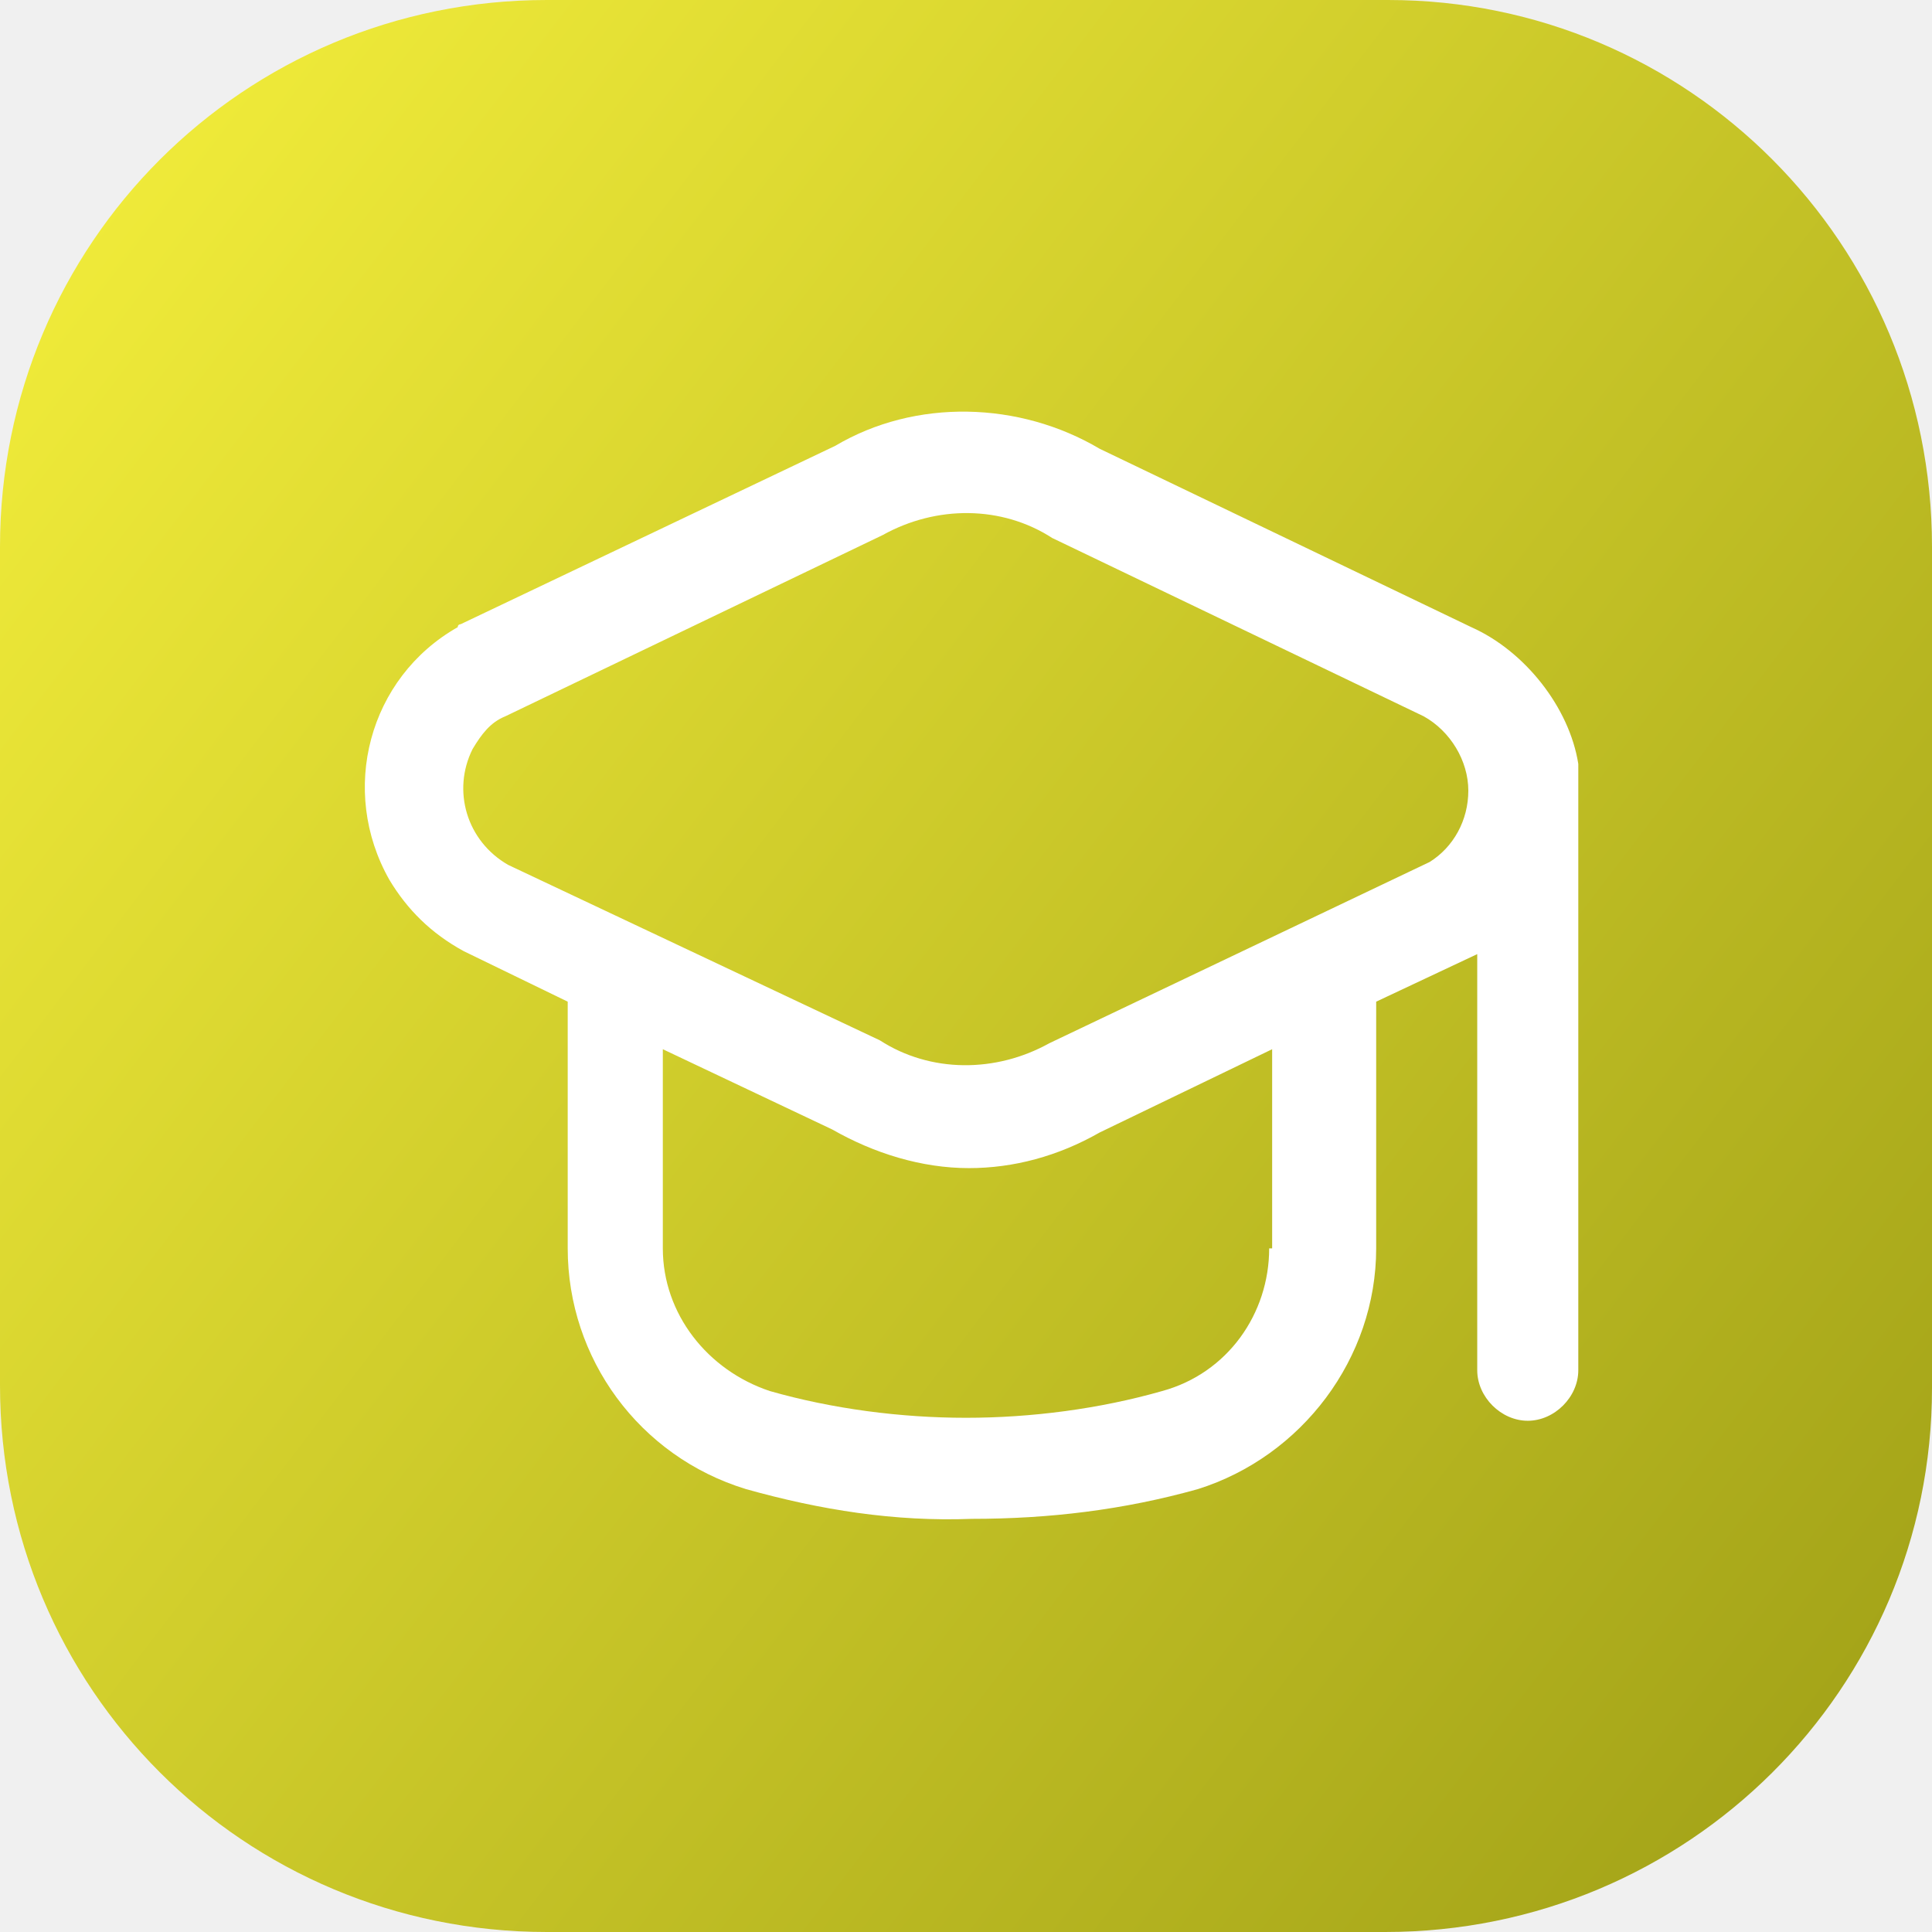
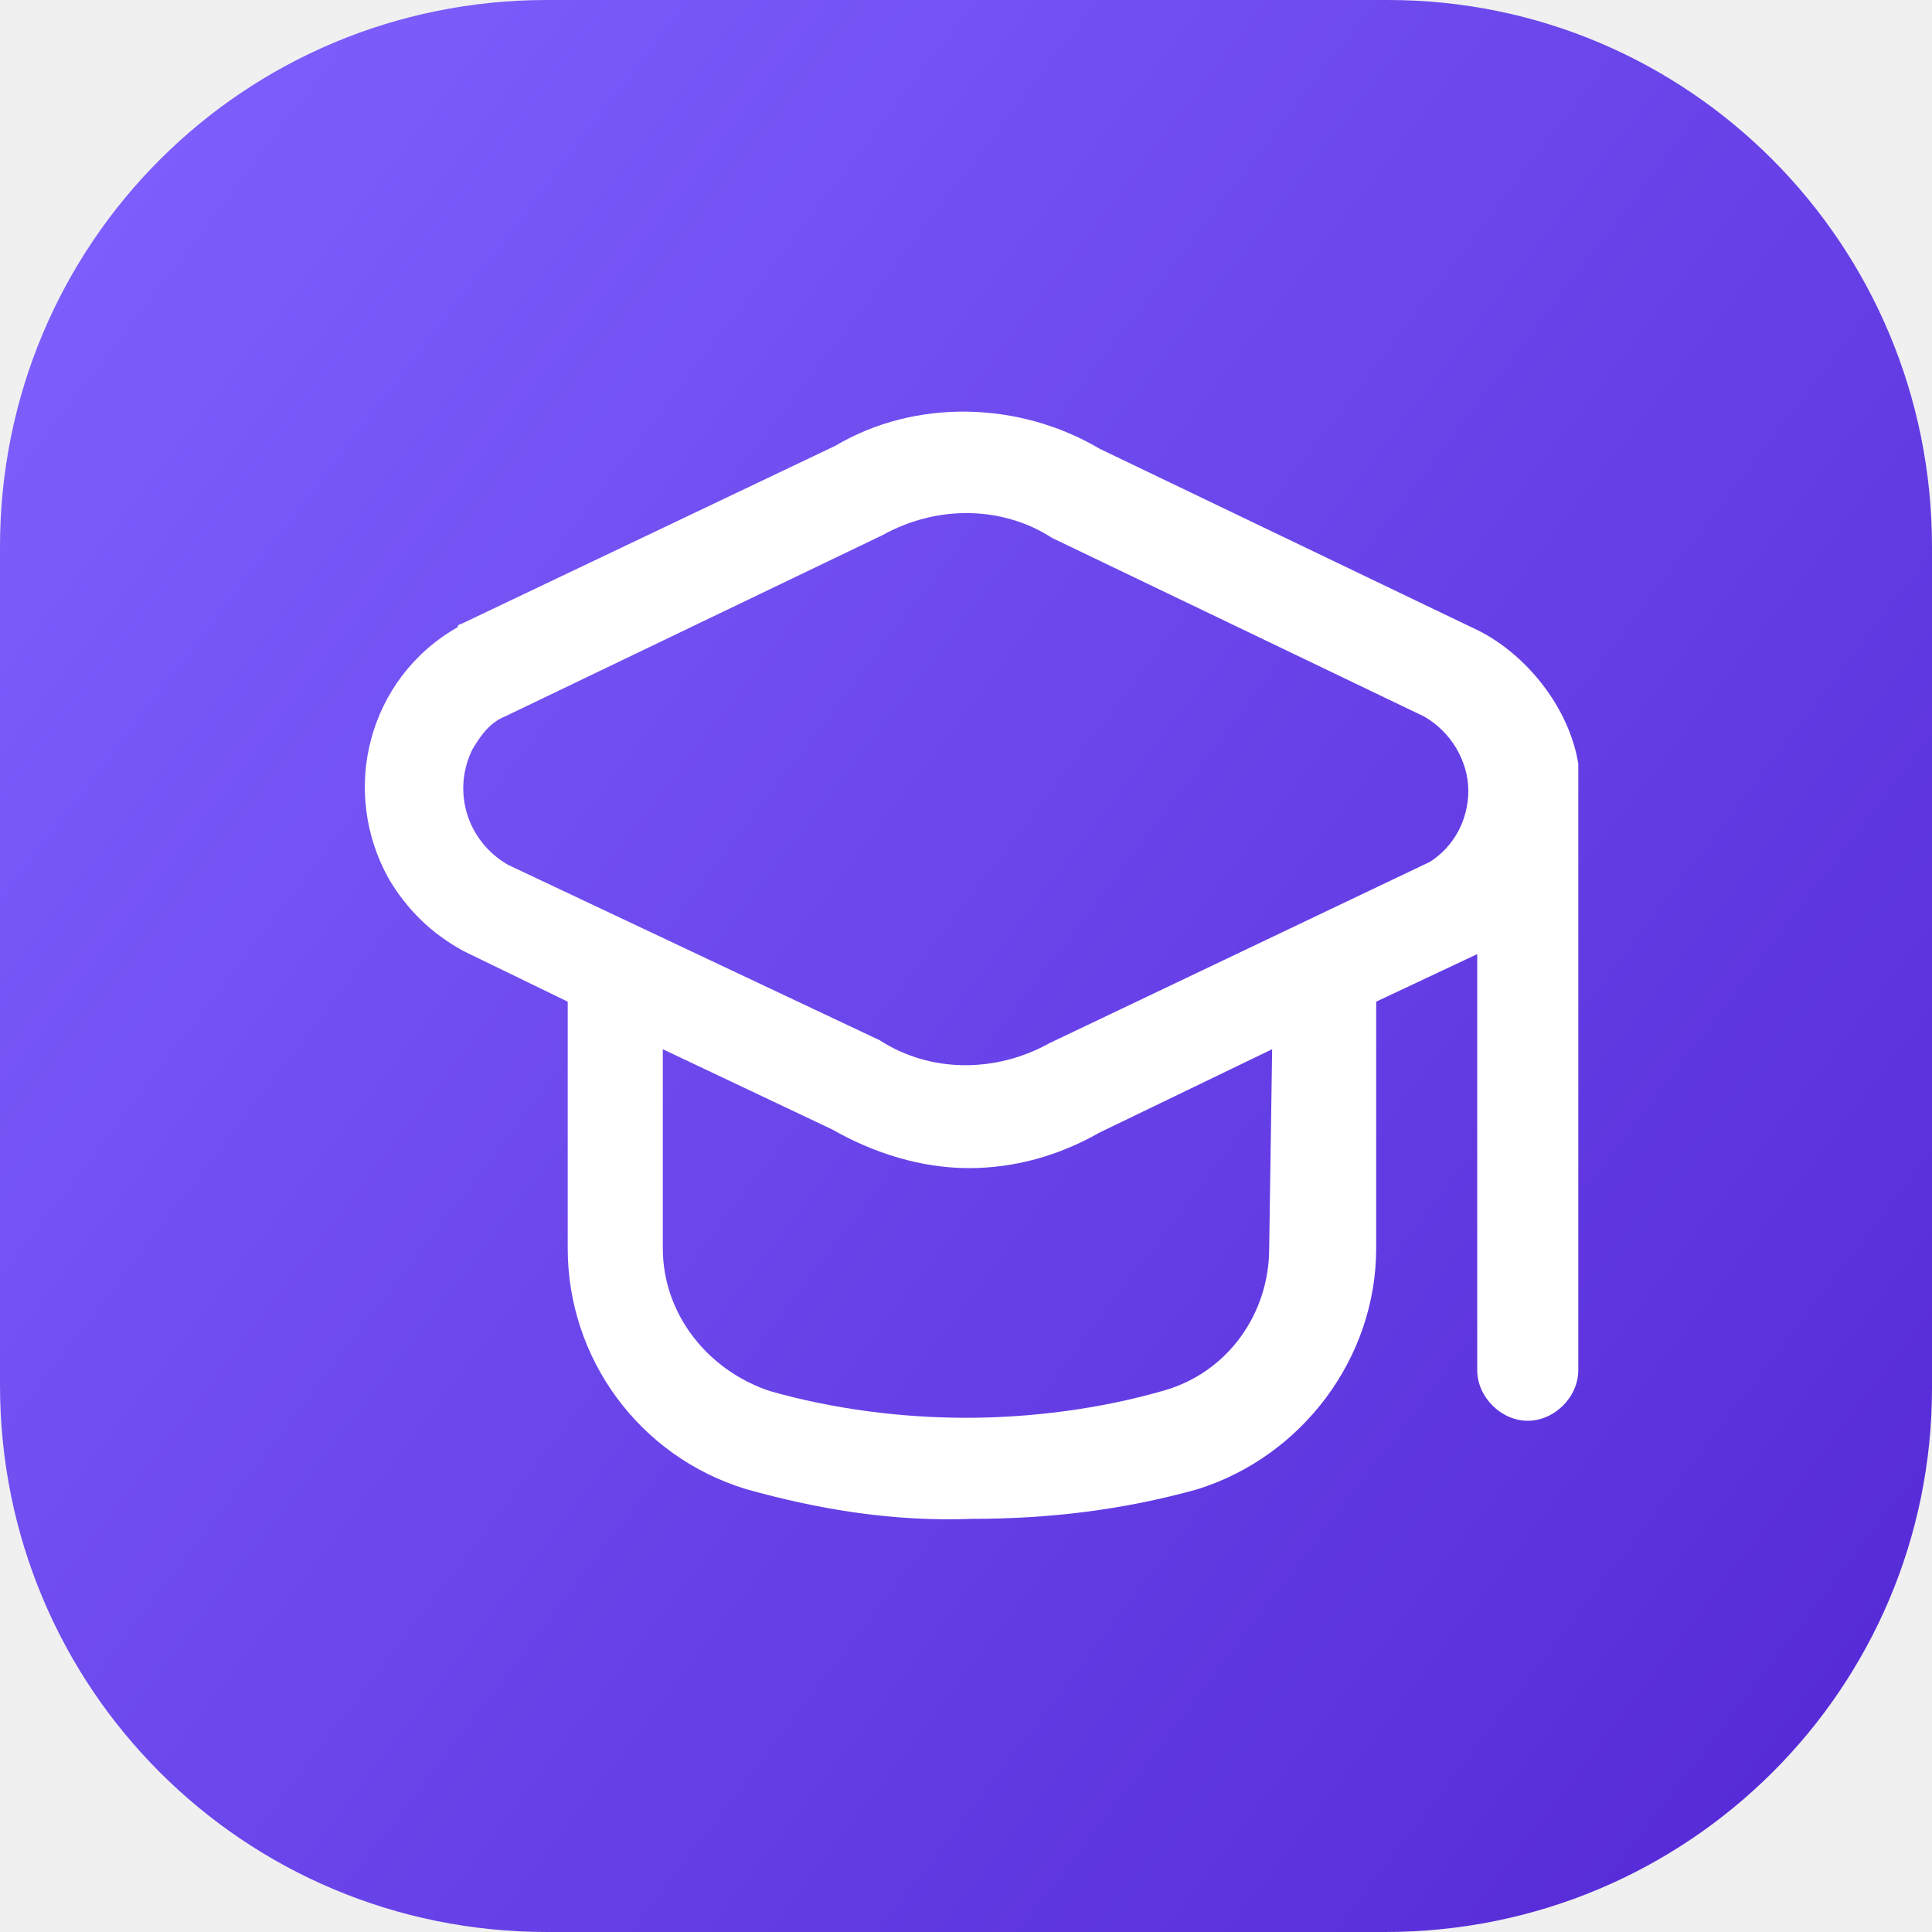
<svg xmlns="http://www.w3.org/2000/svg" version="1.1" id="Layer_1" x="0px" y="0px" viewBox="0 0 65 65" style="enable-background:new 0 0 65 65;" xml:space="preserve">
  <style type="text/css">
	.st0{fill:url(#SVGID_1_);}
	.st1{fill:#FFFFFF;}
</style>
-   <linearGradient id="SVGID_1_" gradientUnits="userSpaceOnUse" x1="1.845" y1="56.217" x2="62.809" y2="9.646" gradientTransform="matrix(1 0 0 -1 0 65.2912)">
-     <stop offset="0" style="stop-color:#EFEA39" />
-     <stop offset="1" style="stop-color:#A5A519" />
+   <linearGradient id="SVGID_1_" gradientUnits="userSpaceOnUse" x1="1.845" y1="5613.074" x2="62.809" y2="5659.645" gradientTransform="matrix(1 0 0 1 0 -5604.001)">
+     <stop offset="0" style="stop-color:#7D5EFC" />
+     <stop offset="1" style="stop-color:#572CD8" />
  </linearGradient>
  <path class="st0" d="M46.6,65H18.4C8.2,65,0,56.8,0,46.6V18.4C0,8.2,8.2,0,18.4,0h28.3C56.8,0,65,8.2,65,18.4v28.3  C65,56.8,56.8,65,46.6,65z" />
-   <path class="st1" d="M49.5,21.1l-12.5-6c-2.7-1.6-6.2-1.7-8.9-0.1l-12.6,6c0,0-0.1,0-0.1,0.1c-3,1.7-4,5.5-2.3,8.5  c0.6,1,1.4,1.8,2.5,2.4l3.5,1.7V42c0,3.7,2.4,7,6,8.1c2.5,0.7,5,1.1,7.6,1c2.6,0,5.1-0.3,7.6-1c3.5-1.1,6-4.4,6-8.1v-8.3l3.4-1.6v14  c0,0.9,0.8,1.7,1.7,1.7s1.7-0.8,1.7-1.7V25.7C52.8,23.8,51.3,21.9,49.5,21.1z M42.7,42c0,2.2-1.4,4.2-3.6,4.8  c-2.1,0.6-4.4,0.9-6.6,0.9c-2.2,0-4.5-0.3-6.6-0.9c-2.1-0.7-3.6-2.6-3.6-4.8v-6.7L28,38c1.4,0.8,3,1.3,4.6,1.3c1.5,0,3-0.4,4.4-1.2  l5.8-2.8V42z M48.1,29l-12.8,6.1c-1.8,1-4,1-5.7-0.1l-12.5-5.9c-1.4-0.8-1.9-2.5-1.2-3.9c0.3-0.5,0.6-0.9,1.1-1.1L29.7,18  c1.8-1,4-1,5.7,0.1l12.5,6c0.9,0.5,1.5,1.5,1.5,2.5C49.4,27.6,48.9,28.5,48.1,29L48.1,29z" />
+   <path class="st1" d="M49.5,21.1l-12.5-6c-2.7-1.6-6.2-1.7-8.9-0.1l-12.6,6c0,0-0.1,0-0.1,0.1c-3,1.7-4,5.5-2.3,8.5  c0.6,1,1.4,1.8,2.5,2.4l3.5,1.7V42c0,3.7,2.4,7,6,8.1c2.5,0.7,5,1.1,7.6,1c2.6,0,5.1-0.3,7.6-1c3.5-1.1,6-4.4,6-8.1v-8.3l3.4-1.6v14  c0,0.9,0.8,1.7,1.7,1.7s1.7-0.8,1.7-1.7V25.7C52.8,23.8,51.3,21.9,49.5,21.1z M42.7,42c0,2.2-1.4,4.2-3.6,4.8  c-2.1,0.6-4.4,0.9-6.6,0.9c-2.2,0-4.5-0.3-6.6-0.9c-2.1-0.7-3.6-2.6-3.6-4.8v-6.7L28,38c1.4,0.8,3,1.3,4.6,1.3c1.5,0,3-0.4,4.4-1.2  l5.8-2.8L42.7,42L42.7,42z M48.1,29l-12.8,6.1c-1.8,1-4,1-5.7-0.1l-12.5-5.9c-1.4-0.8-1.9-2.5-1.2-3.9c0.3-0.5,0.6-0.9,1.1-1.1  L29.7,18c1.8-1,4-1,5.7,0.1l12.5,6c0.9,0.5,1.5,1.5,1.5,2.5S48.9,28.5,48.1,29L48.1,29z" />
</svg>
